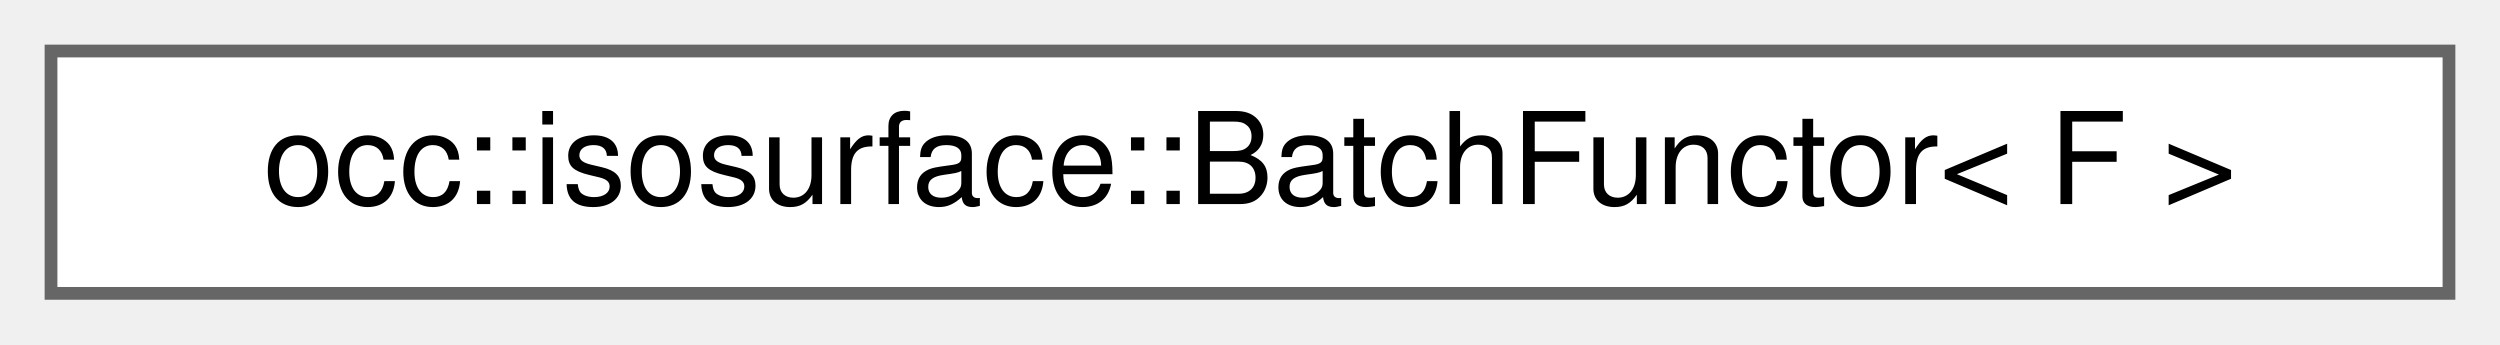
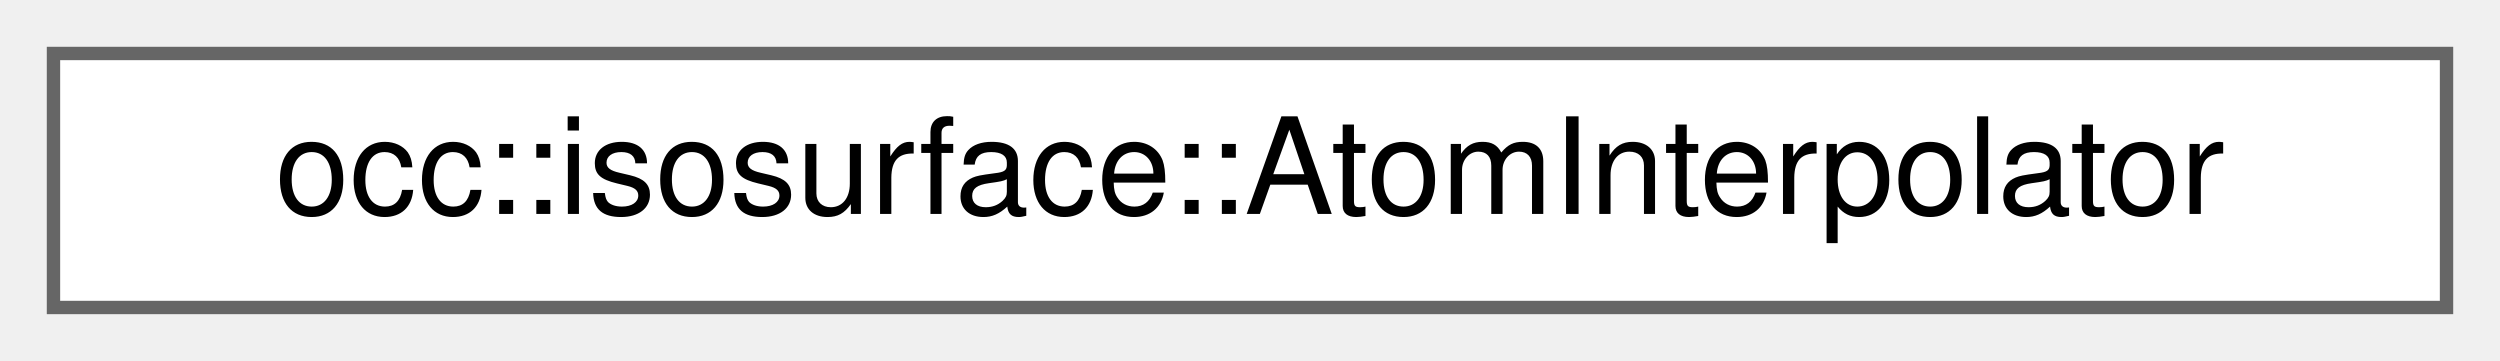
- <svg xmlns="http://www.w3.org/2000/svg" xmlns:xlink="http://www.w3.org/1999/xlink" width="196pt" height="27pt" viewBox="0.00 0.00 196.00 27.00">
+ <svg xmlns="http://www.w3.org/2000/svg" xmlns:xlink="http://www.w3.org/1999/xlink" width="187pt" height="27pt" viewBox="0.00 0.00 187.00 27.00">
  <g id="graph0" class="graph" transform="scale(1 1) rotate(0) translate(4 23)">
    <g id="Node000000" class="node">
      <g id="a_Node000000">
-         <a xlink:href="classocc_1_1isosurface_1_1BatchFunctor.html" target="_top" xlink:title=" ">
-           <polygon fill="white" stroke="#666666" points="188,-19 0,-19 0,0 188,0 188,-19" />
-           <text text-anchor="middle" x="94" y="-7" font-family="Helvetica,sans-Serif" font-size="10.00">occ::isosurface::BatchFunctor&lt; F &gt;</text>
+         <a xlink:href="structocc_1_1isosurface_1_1AtomInterpolator.html" target="_top" xlink:title=" ">
+           <polygon fill="white" stroke="#666666" points="179,-19 0,-19 0,0 179,0 179,-19" />
+           <text text-anchor="middle" x="89.5" y="-7" font-family="Helvetica,sans-Serif" font-size="10.00">occ::isosurface::AtomInterpolator</text>
        </a>
      </g>
    </g>
  </g>
</svg>
